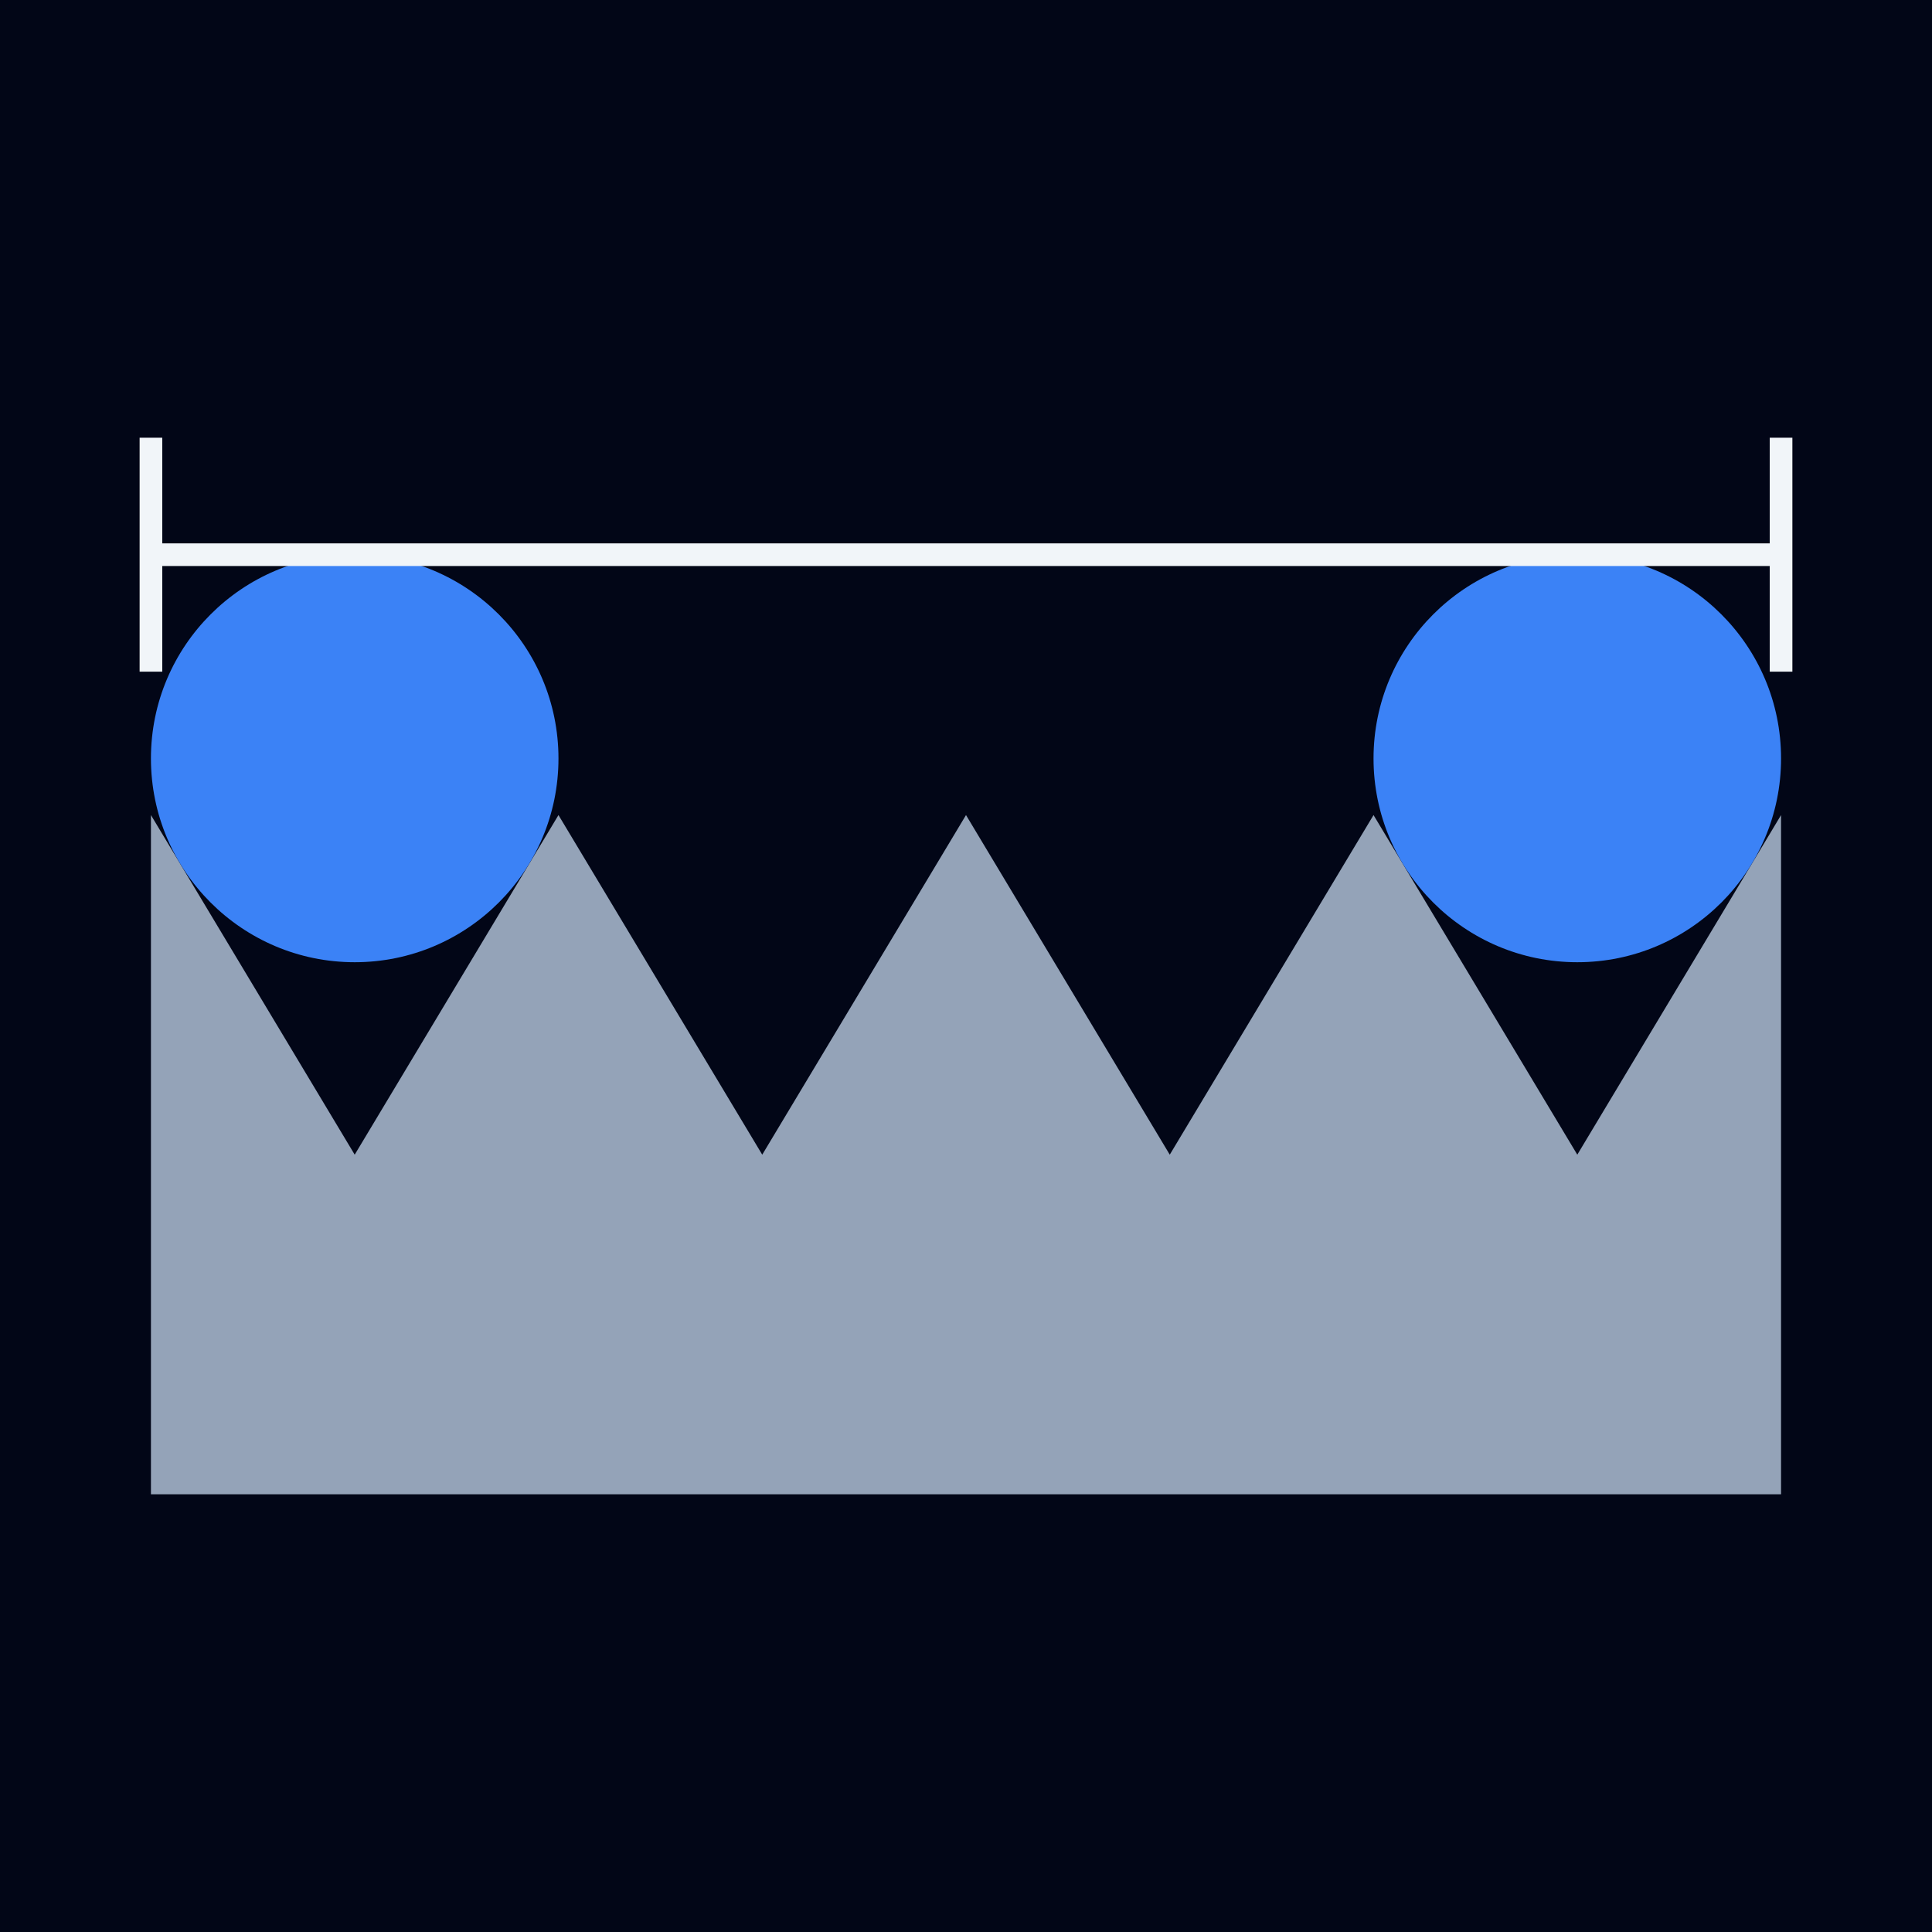
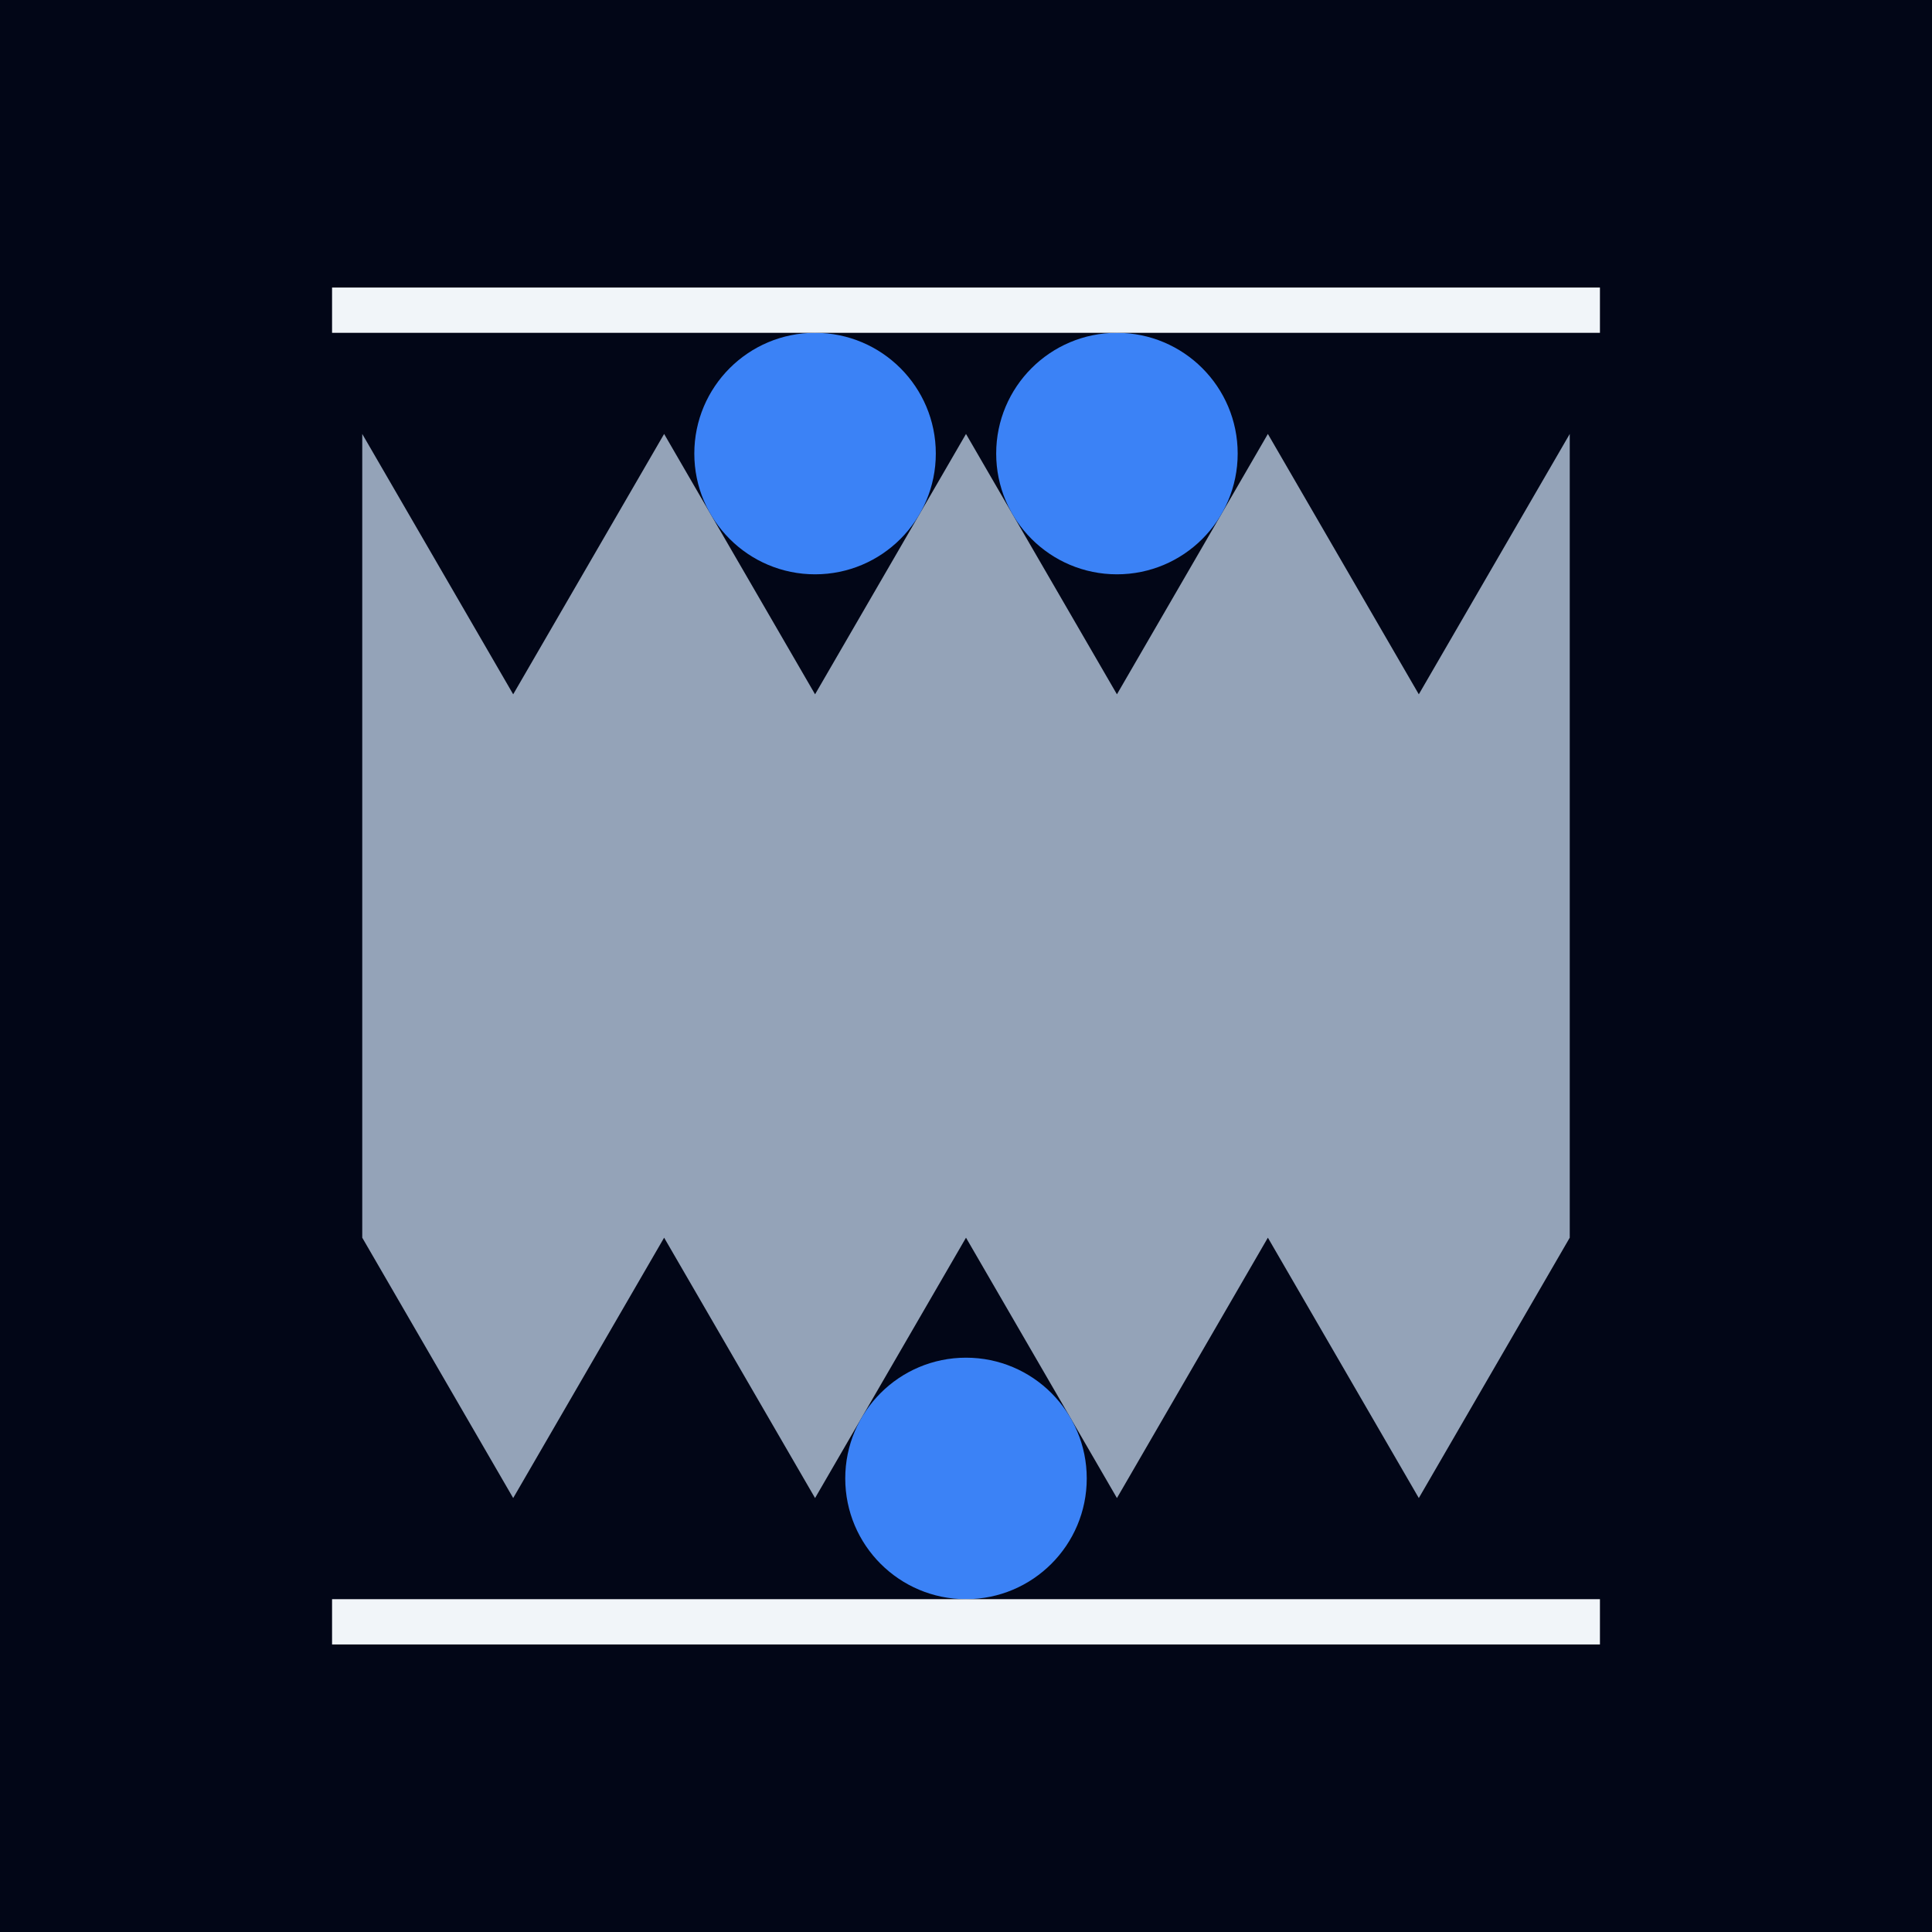
- <svg xmlns="http://www.w3.org/2000/svg" viewBox="0 0 512 512" role="img" aria-label="TwoWire">
+ <svg xmlns="http://www.w3.org/2000/svg" viewBox="0 0 512 512" role="img" aria-label="ThreeWire">
  <rect width="512" height="512" fill="#020617" />
-   <path fill="#94a3b8" d="M40 216 94 306 148 216 202 306 256 216 310 306 364 216 418 306 472 216 472 396 40 396Z" />
-   <circle cx="94" cy="201" r="54" fill="#3b82f6" />
-   <circle cx="418" cy="201" r="54" fill="#3b82f6" />
-   <g fill="#f1f5f9">
-     <rect x="40" y="144" width="432" height="6" />
-     <rect x="37" y="116" width="6" height="62" />
-     <rect x="469" y="116" width="6" height="62" />
-   </g>
+   <path fill="#94a3b8" d="M96 115 L136 184 L176 115 L216 184 L256 115 L296 184 L336 115 L376 184 L416 115 L416 328 L376 397 L336 328 L296 397 L256 328 L216 397 L176 328 L136 397 L96 328Z" />
+   <circle cx="216" cy="120.2" r="32" fill="#3b82f6" />
+   <circle cx="296" cy="120.2" r="32" fill="#3b82f6" />
+   <circle cx="256" cy="391.8" r="32" fill="#3b82f6" />
+   <rect x="88" y="76.2" width="336" height="12" fill="#f1f5f9" />
+   <rect x="88" y="423.8" width="336" height="12" fill="#f1f5f9" />
</svg>
